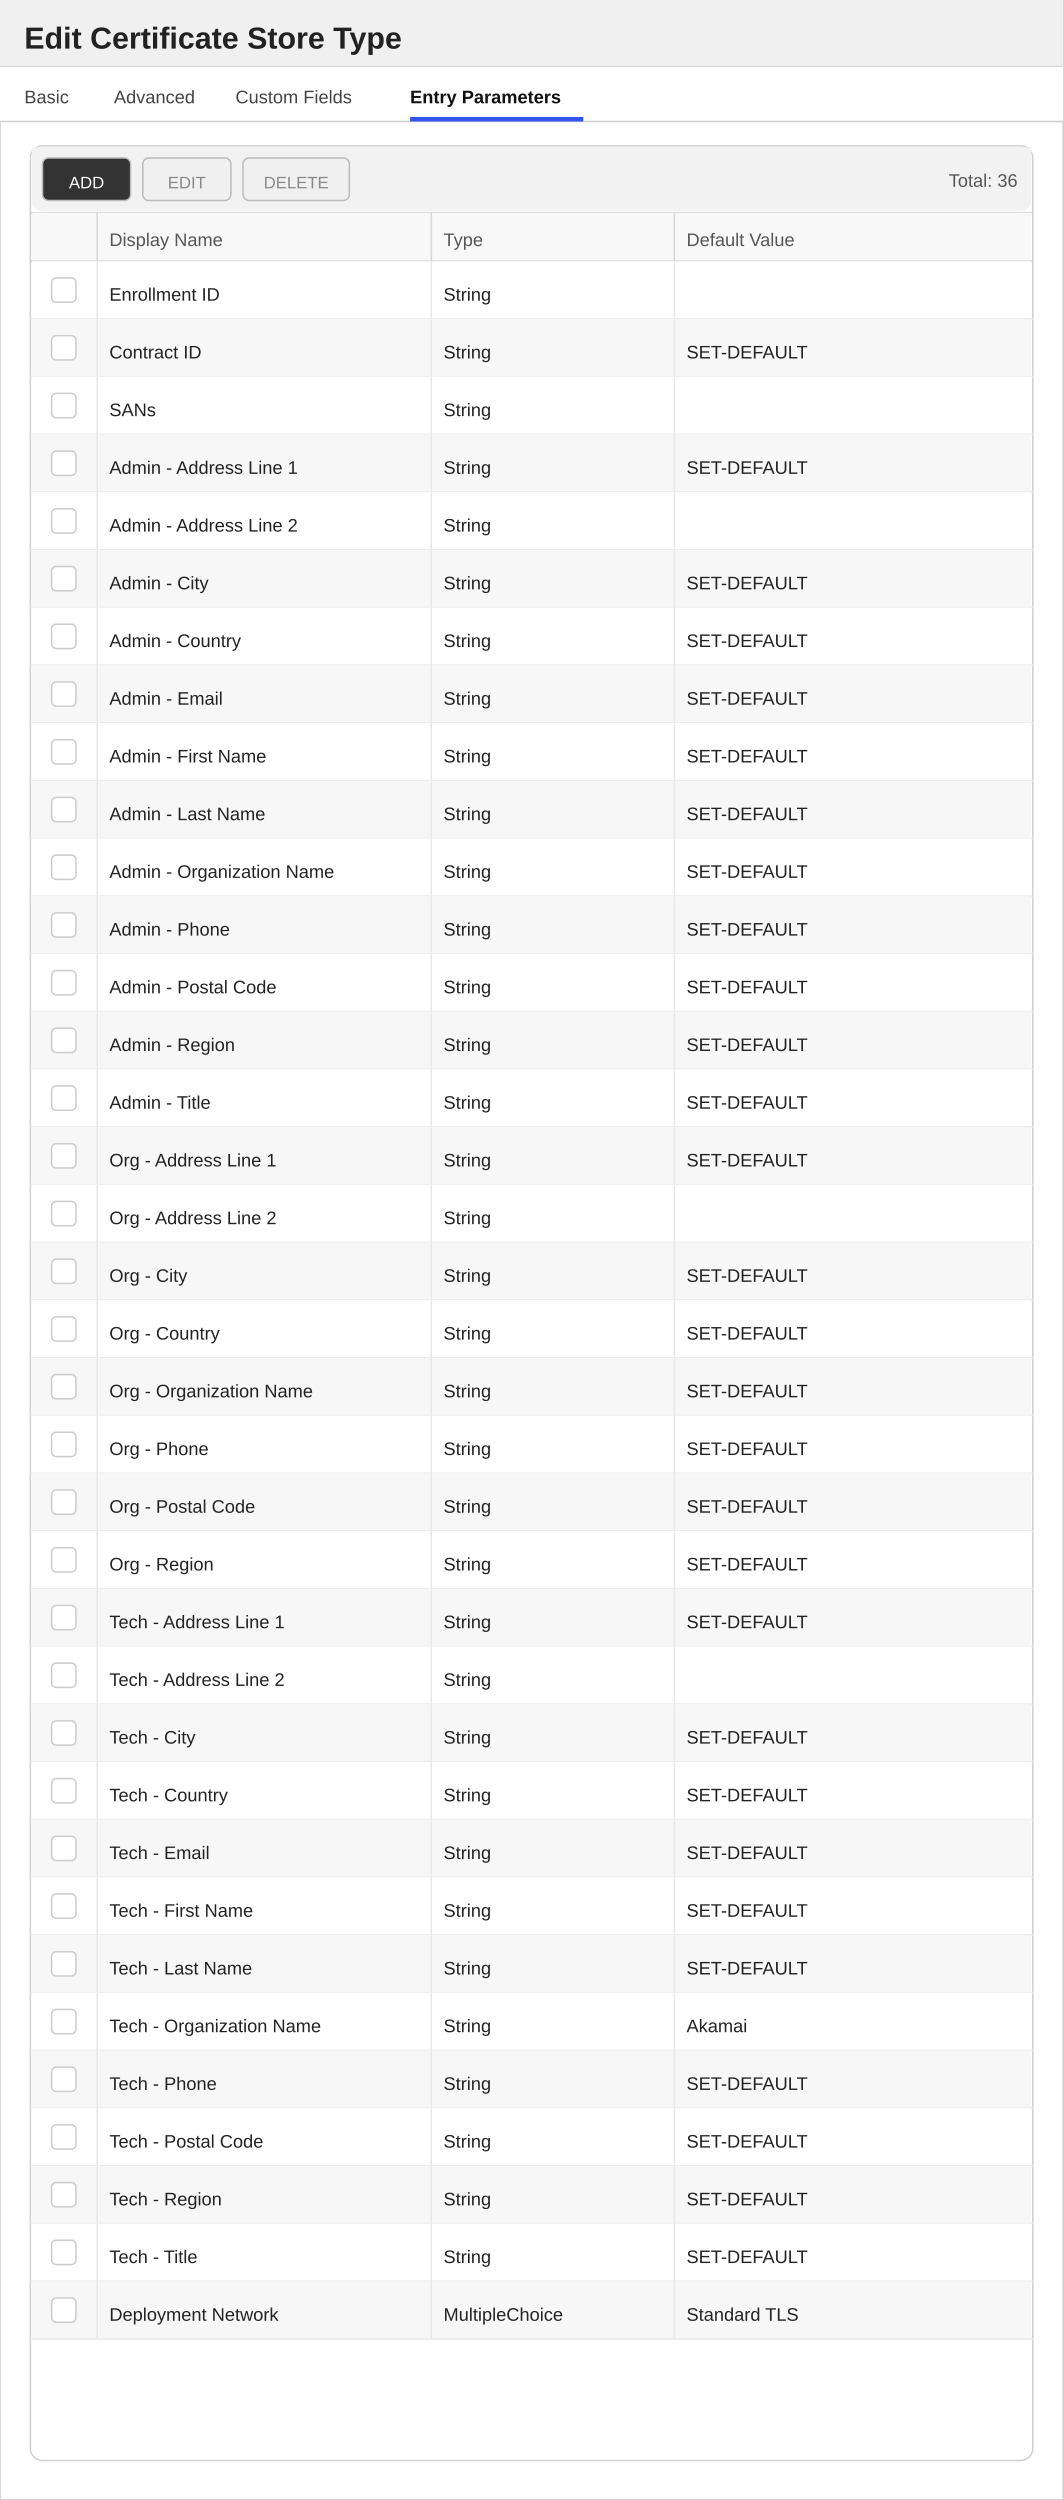
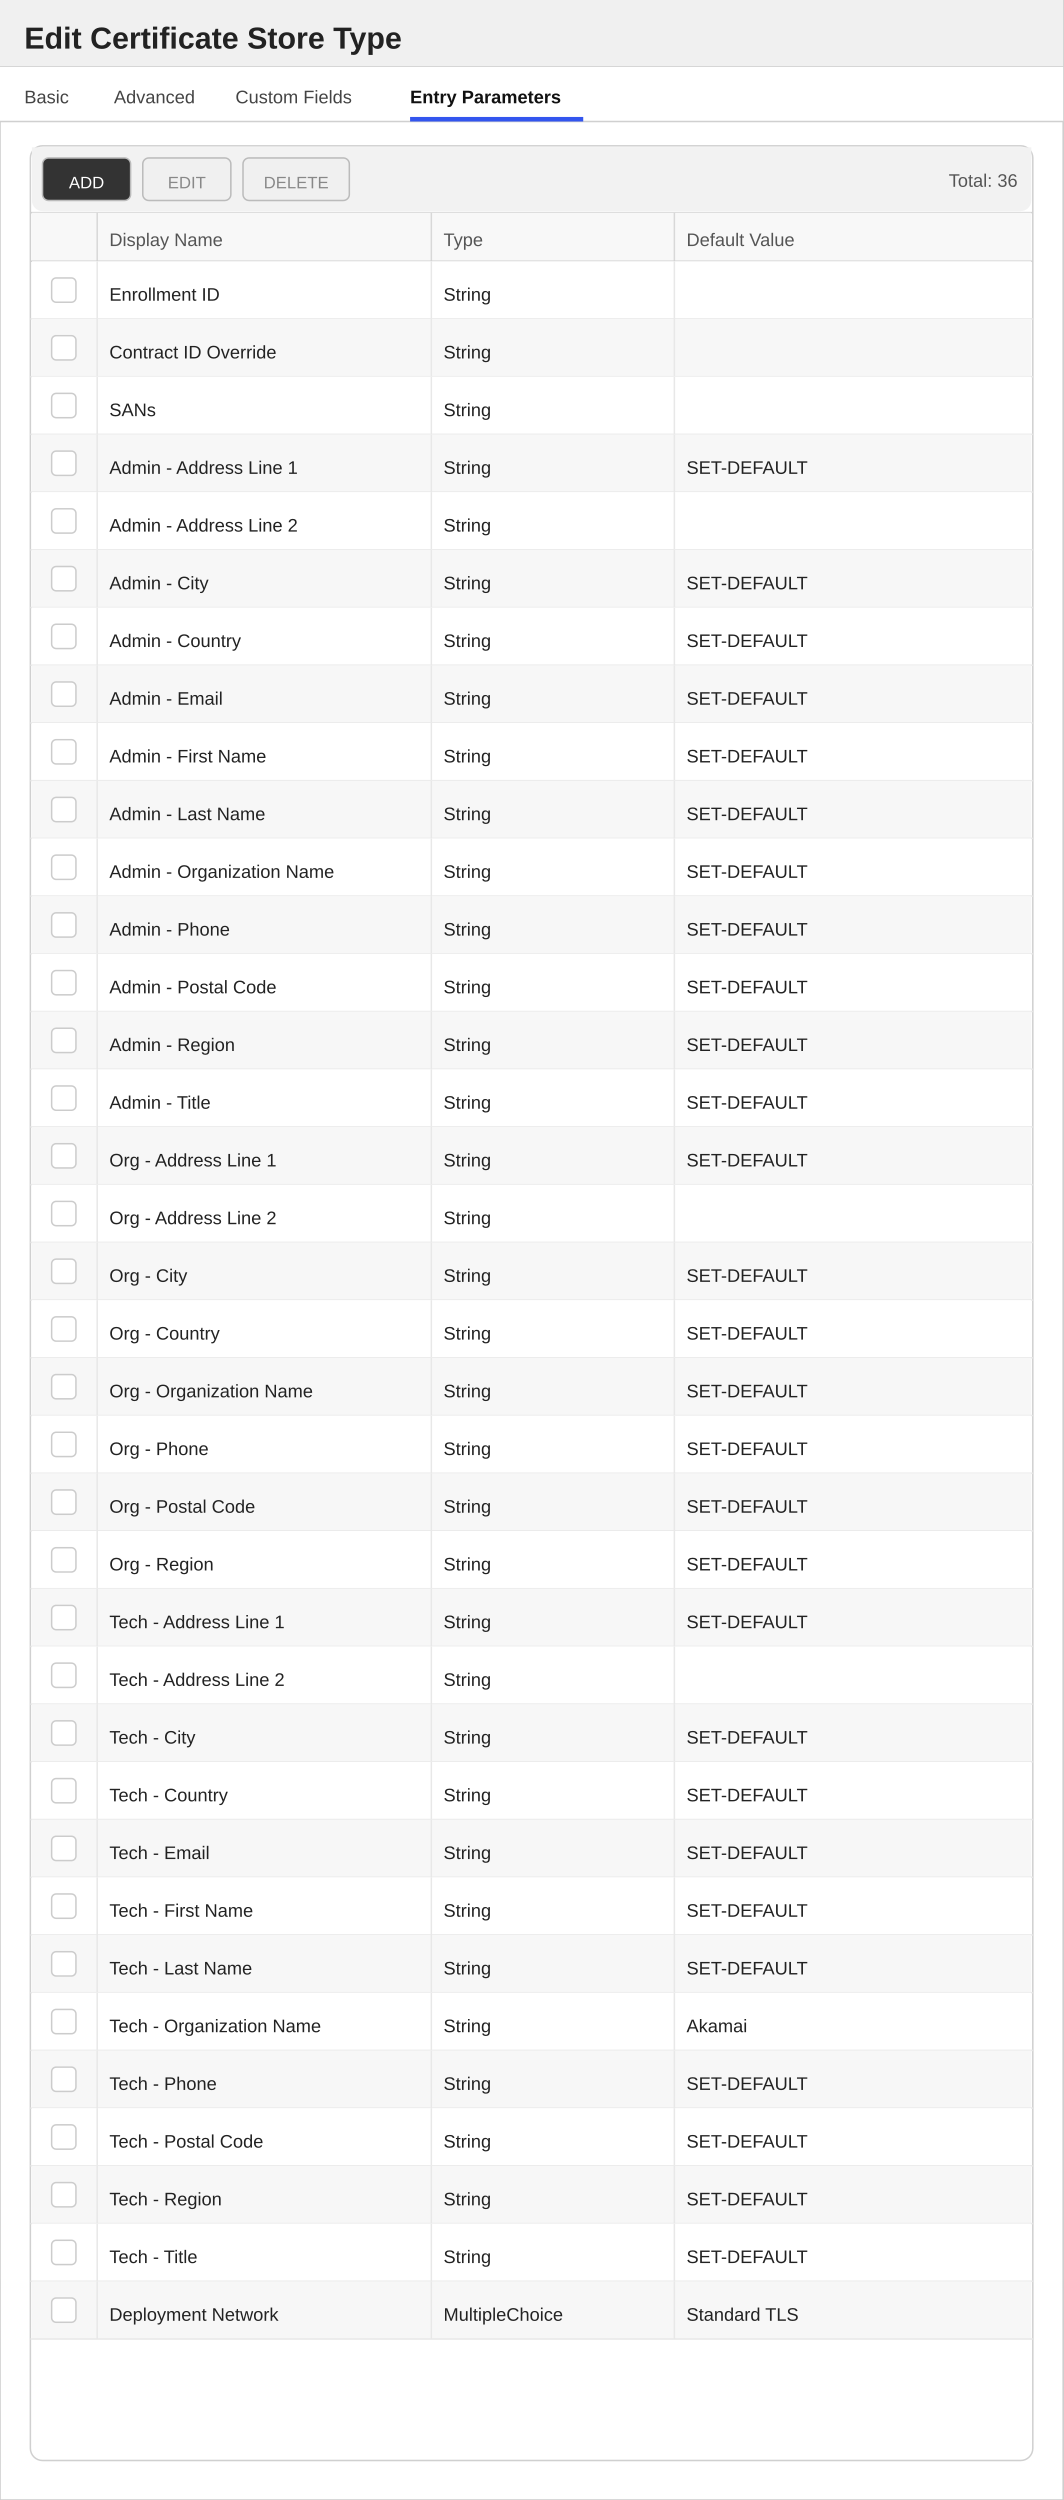
<svg xmlns="http://www.w3.org/2000/svg" width="700" height="1646" viewBox="0 0 700 1646">
  <defs>
    <style>
        text { font-family: 'Segoe UI', Arial, sans-serif; }
        .title { font-size: 20px; font-weight: 600; fill: #222222; }
        .section-header { font-size: 13px; font-weight: 600; fill: #333333; }
        .label { font-size: 12px; fill: #555555; }
        .value { font-size: 12px; fill: #222222; }
        .tab-text { font-size: 12px; fill: #444444; }
        .tab-active { font-size: 12px; fill: #111111; font-weight: 600; }
    </style>
  </defs>
  <rect x="0" y="0" width="700" height="1646" fill="#ffffff" stroke="#cccccc" stroke-width="1" />
  <rect x="0" y="0" width="700" height="44" fill="#f0f0f0" />
  <line x1="0" y1="44" x2="700" y2="44" stroke="#cccccc" stroke-width="1" />
  <text x="16" y="32" class="title">Edit Certificate Store Type</text>
  <g>
    <rect x="0" y="44" width="700" height="36" fill="#ffffff" />
    <line x1="0" y1="80" x2="700" y2="80" stroke="#d0d0d0" stroke-width="1" />
    <text x="16" y="68" class="tab-text">Basic</text>
    <text x="75" y="68" class="tab-text">Advanced</text>
    <text x="155" y="68" class="tab-text">Custom Fields</text>
    <text x="270" y="68" class="tab-active">Entry Parameters</text>
    <rect x="270" y="77" width="114" height="3" fill="#3355ee" />
  </g>
  <rect x="20" y="96" width="660" height="1524" fill="#ffffff" stroke="#d0d0d0" rx="8" />
  <rect x="21" y="97" width="658" height="8" fill="#f2f2f2" />
  <rect x="21" y="97" width="658" height="42" fill="#f2f2f2" rx="7" />
  <rect x="28" y="104" width="58" height="28" fill="#333333" stroke="#bbbbbb" rx="4" />
  <text x="57" y="124" text-anchor="middle" fill="#ffffff" font-size="11" font-family="'Segoe UI', Arial, sans-serif">ADD</text>
  <rect x="94" y="104" width="58" height="28" fill="#f0f0f0" stroke="#bbbbbb" rx="4" />
  <text x="123" y="124" text-anchor="middle" fill="#888888" font-size="11" font-family="'Segoe UI', Arial, sans-serif">EDIT</text>
  <rect x="160" y="104" width="70" height="28" fill="#f0f0f0" stroke="#bbbbbb" rx="4" />
  <text x="195" y="124" text-anchor="middle" fill="#888888" font-size="11" font-family="'Segoe UI', Arial, sans-serif">DELETE</text>
  <text x="670" y="123" text-anchor="end" class="label">Total: 36</text>
  <line x1="20" y1="140" x2="680" y2="140" stroke="#d0d0d0" stroke-width="1" />
  <rect x="21" y="140" width="658" height="32" fill="#f8f8f8" />
  <text x="72" y="162" class="label">Display Name</text>
  <text x="292" y="162" class="label">Type</text>
  <text x="452" y="162" class="label">Default Value</text>
  <line x1="64" y1="140" x2="64" y2="172" stroke="#d8d8d8" stroke-width="1" />
  <line x1="284" y1="140" x2="284" y2="172" stroke="#d8d8d8" stroke-width="1" />
  <line x1="444" y1="140" x2="444" y2="172" stroke="#d8d8d8" stroke-width="1" />
  <line x1="20" y1="172" x2="680" y2="172" stroke="#d0d0d0" stroke-width="1" />
  <rect x="21" y="172" width="658" height="38" fill="#ffffff" />
  <line x1="20" y1="210" x2="680" y2="210" stroke="#e8e8e8" stroke-width="1" />
  <line x1="64" y1="172" x2="64" y2="210" stroke="#e8e8e8" stroke-width="1" />
  <line x1="284" y1="172" x2="284" y2="210" stroke="#e8e8e8" stroke-width="1" />
  <line x1="444" y1="172" x2="444" y2="210" stroke="#e8e8e8" stroke-width="1" />
  <rect x="34" y="183" width="16" height="16" fill="#ffffff" stroke="#cccccc" rx="3" />
  <text x="72" y="198" class="value">Enrollment ID</text>
  <text x="292" y="198" class="value">String</text>
  <rect x="21" y="210" width="658" height="38" fill="#f7f7f7" />
  <line x1="20" y1="248" x2="680" y2="248" stroke="#e8e8e8" stroke-width="1" />
  <line x1="64" y1="210" x2="64" y2="248" stroke="#e8e8e8" stroke-width="1" />
  <line x1="284" y1="210" x2="284" y2="248" stroke="#e8e8e8" stroke-width="1" />
  <line x1="444" y1="210" x2="444" y2="248" stroke="#e8e8e8" stroke-width="1" />
  <rect x="34" y="221" width="16" height="16" fill="#ffffff" stroke="#cccccc" rx="3" />
-   <text x="72" y="236" class="value">Contract ID</text>
+   <text x="72" y="236" class="value">Contract ID Override</text>
  <text x="292" y="236" class="value">String</text>
-   <text x="452" y="236" class="value">SET-DEFAULT</text>
  <rect x="21" y="248" width="658" height="38" fill="#ffffff" />
  <line x1="20" y1="286" x2="680" y2="286" stroke="#e8e8e8" stroke-width="1" />
  <line x1="64" y1="248" x2="64" y2="286" stroke="#e8e8e8" stroke-width="1" />
  <line x1="284" y1="248" x2="284" y2="286" stroke="#e8e8e8" stroke-width="1" />
  <line x1="444" y1="248" x2="444" y2="286" stroke="#e8e8e8" stroke-width="1" />
  <rect x="34" y="259" width="16" height="16" fill="#ffffff" stroke="#cccccc" rx="3" />
  <text x="72" y="274" class="value">SANs</text>
  <text x="292" y="274" class="value">String</text>
  <rect x="21" y="286" width="658" height="38" fill="#f7f7f7" />
  <line x1="20" y1="324" x2="680" y2="324" stroke="#e8e8e8" stroke-width="1" />
  <line x1="64" y1="286" x2="64" y2="324" stroke="#e8e8e8" stroke-width="1" />
  <line x1="284" y1="286" x2="284" y2="324" stroke="#e8e8e8" stroke-width="1" />
  <line x1="444" y1="286" x2="444" y2="324" stroke="#e8e8e8" stroke-width="1" />
  <rect x="34" y="297" width="16" height="16" fill="#ffffff" stroke="#cccccc" rx="3" />
  <text x="72" y="312" class="value">Admin - Address Line 1</text>
  <text x="292" y="312" class="value">String</text>
  <text x="452" y="312" class="value">SET-DEFAULT</text>
  <rect x="21" y="324" width="658" height="38" fill="#ffffff" />
  <line x1="20" y1="362" x2="680" y2="362" stroke="#e8e8e8" stroke-width="1" />
  <line x1="64" y1="324" x2="64" y2="362" stroke="#e8e8e8" stroke-width="1" />
  <line x1="284" y1="324" x2="284" y2="362" stroke="#e8e8e8" stroke-width="1" />
  <line x1="444" y1="324" x2="444" y2="362" stroke="#e8e8e8" stroke-width="1" />
  <rect x="34" y="335" width="16" height="16" fill="#ffffff" stroke="#cccccc" rx="3" />
  <text x="72" y="350" class="value">Admin - Address Line 2</text>
  <text x="292" y="350" class="value">String</text>
  <rect x="21" y="362" width="658" height="38" fill="#f7f7f7" />
  <line x1="20" y1="400" x2="680" y2="400" stroke="#e8e8e8" stroke-width="1" />
  <line x1="64" y1="362" x2="64" y2="400" stroke="#e8e8e8" stroke-width="1" />
  <line x1="284" y1="362" x2="284" y2="400" stroke="#e8e8e8" stroke-width="1" />
  <line x1="444" y1="362" x2="444" y2="400" stroke="#e8e8e8" stroke-width="1" />
  <rect x="34" y="373" width="16" height="16" fill="#ffffff" stroke="#cccccc" rx="3" />
  <text x="72" y="388" class="value">Admin - City</text>
  <text x="292" y="388" class="value">String</text>
  <text x="452" y="388" class="value">SET-DEFAULT</text>
  <rect x="21" y="400" width="658" height="38" fill="#ffffff" />
  <line x1="20" y1="438" x2="680" y2="438" stroke="#e8e8e8" stroke-width="1" />
  <line x1="64" y1="400" x2="64" y2="438" stroke="#e8e8e8" stroke-width="1" />
  <line x1="284" y1="400" x2="284" y2="438" stroke="#e8e8e8" stroke-width="1" />
  <line x1="444" y1="400" x2="444" y2="438" stroke="#e8e8e8" stroke-width="1" />
  <rect x="34" y="411" width="16" height="16" fill="#ffffff" stroke="#cccccc" rx="3" />
  <text x="72" y="426" class="value">Admin - Country</text>
  <text x="292" y="426" class="value">String</text>
  <text x="452" y="426" class="value">SET-DEFAULT</text>
  <rect x="21" y="438" width="658" height="38" fill="#f7f7f7" />
  <line x1="20" y1="476" x2="680" y2="476" stroke="#e8e8e8" stroke-width="1" />
  <line x1="64" y1="438" x2="64" y2="476" stroke="#e8e8e8" stroke-width="1" />
  <line x1="284" y1="438" x2="284" y2="476" stroke="#e8e8e8" stroke-width="1" />
  <line x1="444" y1="438" x2="444" y2="476" stroke="#e8e8e8" stroke-width="1" />
  <rect x="34" y="449" width="16" height="16" fill="#ffffff" stroke="#cccccc" rx="3" />
  <text x="72" y="464" class="value">Admin - Email</text>
  <text x="292" y="464" class="value">String</text>
  <text x="452" y="464" class="value">SET-DEFAULT</text>
  <rect x="21" y="476" width="658" height="38" fill="#ffffff" />
  <line x1="20" y1="514" x2="680" y2="514" stroke="#e8e8e8" stroke-width="1" />
  <line x1="64" y1="476" x2="64" y2="514" stroke="#e8e8e8" stroke-width="1" />
  <line x1="284" y1="476" x2="284" y2="514" stroke="#e8e8e8" stroke-width="1" />
  <line x1="444" y1="476" x2="444" y2="514" stroke="#e8e8e8" stroke-width="1" />
  <rect x="34" y="487" width="16" height="16" fill="#ffffff" stroke="#cccccc" rx="3" />
  <text x="72" y="502" class="value">Admin - First Name</text>
  <text x="292" y="502" class="value">String</text>
  <text x="452" y="502" class="value">SET-DEFAULT</text>
  <rect x="21" y="514" width="658" height="38" fill="#f7f7f7" />
  <line x1="20" y1="552" x2="680" y2="552" stroke="#e8e8e8" stroke-width="1" />
  <line x1="64" y1="514" x2="64" y2="552" stroke="#e8e8e8" stroke-width="1" />
  <line x1="284" y1="514" x2="284" y2="552" stroke="#e8e8e8" stroke-width="1" />
  <line x1="444" y1="514" x2="444" y2="552" stroke="#e8e8e8" stroke-width="1" />
  <rect x="34" y="525" width="16" height="16" fill="#ffffff" stroke="#cccccc" rx="3" />
  <text x="72" y="540" class="value">Admin - Last Name</text>
  <text x="292" y="540" class="value">String</text>
  <text x="452" y="540" class="value">SET-DEFAULT</text>
  <rect x="21" y="552" width="658" height="38" fill="#ffffff" />
  <line x1="20" y1="590" x2="680" y2="590" stroke="#e8e8e8" stroke-width="1" />
  <line x1="64" y1="552" x2="64" y2="590" stroke="#e8e8e8" stroke-width="1" />
  <line x1="284" y1="552" x2="284" y2="590" stroke="#e8e8e8" stroke-width="1" />
  <line x1="444" y1="552" x2="444" y2="590" stroke="#e8e8e8" stroke-width="1" />
  <rect x="34" y="563" width="16" height="16" fill="#ffffff" stroke="#cccccc" rx="3" />
  <text x="72" y="578" class="value">Admin - Organization Name</text>
  <text x="292" y="578" class="value">String</text>
  <text x="452" y="578" class="value">SET-DEFAULT</text>
  <rect x="21" y="590" width="658" height="38" fill="#f7f7f7" />
  <line x1="20" y1="628" x2="680" y2="628" stroke="#e8e8e8" stroke-width="1" />
  <line x1="64" y1="590" x2="64" y2="628" stroke="#e8e8e8" stroke-width="1" />
  <line x1="284" y1="590" x2="284" y2="628" stroke="#e8e8e8" stroke-width="1" />
  <line x1="444" y1="590" x2="444" y2="628" stroke="#e8e8e8" stroke-width="1" />
  <rect x="34" y="601" width="16" height="16" fill="#ffffff" stroke="#cccccc" rx="3" />
  <text x="72" y="616" class="value">Admin - Phone</text>
  <text x="292" y="616" class="value">String</text>
  <text x="452" y="616" class="value">SET-DEFAULT</text>
  <rect x="21" y="628" width="658" height="38" fill="#ffffff" />
  <line x1="20" y1="666" x2="680" y2="666" stroke="#e8e8e8" stroke-width="1" />
  <line x1="64" y1="628" x2="64" y2="666" stroke="#e8e8e8" stroke-width="1" />
  <line x1="284" y1="628" x2="284" y2="666" stroke="#e8e8e8" stroke-width="1" />
  <line x1="444" y1="628" x2="444" y2="666" stroke="#e8e8e8" stroke-width="1" />
  <rect x="34" y="639" width="16" height="16" fill="#ffffff" stroke="#cccccc" rx="3" />
  <text x="72" y="654" class="value">Admin - Postal Code</text>
  <text x="292" y="654" class="value">String</text>
  <text x="452" y="654" class="value">SET-DEFAULT</text>
  <rect x="21" y="666" width="658" height="38" fill="#f7f7f7" />
  <line x1="20" y1="704" x2="680" y2="704" stroke="#e8e8e8" stroke-width="1" />
  <line x1="64" y1="666" x2="64" y2="704" stroke="#e8e8e8" stroke-width="1" />
  <line x1="284" y1="666" x2="284" y2="704" stroke="#e8e8e8" stroke-width="1" />
  <line x1="444" y1="666" x2="444" y2="704" stroke="#e8e8e8" stroke-width="1" />
  <rect x="34" y="677" width="16" height="16" fill="#ffffff" stroke="#cccccc" rx="3" />
  <text x="72" y="692" class="value">Admin - Region</text>
  <text x="292" y="692" class="value">String</text>
  <text x="452" y="692" class="value">SET-DEFAULT</text>
  <rect x="21" y="704" width="658" height="38" fill="#ffffff" />
  <line x1="20" y1="742" x2="680" y2="742" stroke="#e8e8e8" stroke-width="1" />
  <line x1="64" y1="704" x2="64" y2="742" stroke="#e8e8e8" stroke-width="1" />
  <line x1="284" y1="704" x2="284" y2="742" stroke="#e8e8e8" stroke-width="1" />
  <line x1="444" y1="704" x2="444" y2="742" stroke="#e8e8e8" stroke-width="1" />
  <rect x="34" y="715" width="16" height="16" fill="#ffffff" stroke="#cccccc" rx="3" />
  <text x="72" y="730" class="value">Admin - Title</text>
  <text x="292" y="730" class="value">String</text>
  <text x="452" y="730" class="value">SET-DEFAULT</text>
  <rect x="21" y="742" width="658" height="38" fill="#f7f7f7" />
  <line x1="20" y1="780" x2="680" y2="780" stroke="#e8e8e8" stroke-width="1" />
  <line x1="64" y1="742" x2="64" y2="780" stroke="#e8e8e8" stroke-width="1" />
  <line x1="284" y1="742" x2="284" y2="780" stroke="#e8e8e8" stroke-width="1" />
  <line x1="444" y1="742" x2="444" y2="780" stroke="#e8e8e8" stroke-width="1" />
  <rect x="34" y="753" width="16" height="16" fill="#ffffff" stroke="#cccccc" rx="3" />
  <text x="72" y="768" class="value">Org - Address Line 1</text>
  <text x="292" y="768" class="value">String</text>
  <text x="452" y="768" class="value">SET-DEFAULT</text>
  <rect x="21" y="780" width="658" height="38" fill="#ffffff" />
  <line x1="20" y1="818" x2="680" y2="818" stroke="#e8e8e8" stroke-width="1" />
  <line x1="64" y1="780" x2="64" y2="818" stroke="#e8e8e8" stroke-width="1" />
  <line x1="284" y1="780" x2="284" y2="818" stroke="#e8e8e8" stroke-width="1" />
  <line x1="444" y1="780" x2="444" y2="818" stroke="#e8e8e8" stroke-width="1" />
  <rect x="34" y="791" width="16" height="16" fill="#ffffff" stroke="#cccccc" rx="3" />
  <text x="72" y="806" class="value">Org - Address Line 2</text>
  <text x="292" y="806" class="value">String</text>
  <rect x="21" y="818" width="658" height="38" fill="#f7f7f7" />
  <line x1="20" y1="856" x2="680" y2="856" stroke="#e8e8e8" stroke-width="1" />
  <line x1="64" y1="818" x2="64" y2="856" stroke="#e8e8e8" stroke-width="1" />
  <line x1="284" y1="818" x2="284" y2="856" stroke="#e8e8e8" stroke-width="1" />
  <line x1="444" y1="818" x2="444" y2="856" stroke="#e8e8e8" stroke-width="1" />
  <rect x="34" y="829" width="16" height="16" fill="#ffffff" stroke="#cccccc" rx="3" />
  <text x="72" y="844" class="value">Org - City</text>
  <text x="292" y="844" class="value">String</text>
  <text x="452" y="844" class="value">SET-DEFAULT</text>
  <rect x="21" y="856" width="658" height="38" fill="#ffffff" />
  <line x1="20" y1="894" x2="680" y2="894" stroke="#e8e8e8" stroke-width="1" />
  <line x1="64" y1="856" x2="64" y2="894" stroke="#e8e8e8" stroke-width="1" />
  <line x1="284" y1="856" x2="284" y2="894" stroke="#e8e8e8" stroke-width="1" />
  <line x1="444" y1="856" x2="444" y2="894" stroke="#e8e8e8" stroke-width="1" />
  <rect x="34" y="867" width="16" height="16" fill="#ffffff" stroke="#cccccc" rx="3" />
  <text x="72" y="882" class="value">Org - Country</text>
  <text x="292" y="882" class="value">String</text>
  <text x="452" y="882" class="value">SET-DEFAULT</text>
  <rect x="21" y="894" width="658" height="38" fill="#f7f7f7" />
  <line x1="20" y1="932" x2="680" y2="932" stroke="#e8e8e8" stroke-width="1" />
  <line x1="64" y1="894" x2="64" y2="932" stroke="#e8e8e8" stroke-width="1" />
  <line x1="284" y1="894" x2="284" y2="932" stroke="#e8e8e8" stroke-width="1" />
  <line x1="444" y1="894" x2="444" y2="932" stroke="#e8e8e8" stroke-width="1" />
  <rect x="34" y="905" width="16" height="16" fill="#ffffff" stroke="#cccccc" rx="3" />
  <text x="72" y="920" class="value">Org - Organization Name</text>
  <text x="292" y="920" class="value">String</text>
  <text x="452" y="920" class="value">SET-DEFAULT</text>
  <rect x="21" y="932" width="658" height="38" fill="#ffffff" />
  <line x1="20" y1="970" x2="680" y2="970" stroke="#e8e8e8" stroke-width="1" />
  <line x1="64" y1="932" x2="64" y2="970" stroke="#e8e8e8" stroke-width="1" />
  <line x1="284" y1="932" x2="284" y2="970" stroke="#e8e8e8" stroke-width="1" />
  <line x1="444" y1="932" x2="444" y2="970" stroke="#e8e8e8" stroke-width="1" />
  <rect x="34" y="943" width="16" height="16" fill="#ffffff" stroke="#cccccc" rx="3" />
  <text x="72" y="958" class="value">Org - Phone</text>
  <text x="292" y="958" class="value">String</text>
  <text x="452" y="958" class="value">SET-DEFAULT</text>
  <rect x="21" y="970" width="658" height="38" fill="#f7f7f7" />
  <line x1="20" y1="1008" x2="680" y2="1008" stroke="#e8e8e8" stroke-width="1" />
  <line x1="64" y1="970" x2="64" y2="1008" stroke="#e8e8e8" stroke-width="1" />
  <line x1="284" y1="970" x2="284" y2="1008" stroke="#e8e8e8" stroke-width="1" />
  <line x1="444" y1="970" x2="444" y2="1008" stroke="#e8e8e8" stroke-width="1" />
  <rect x="34" y="981" width="16" height="16" fill="#ffffff" stroke="#cccccc" rx="3" />
  <text x="72" y="996" class="value">Org - Postal Code</text>
  <text x="292" y="996" class="value">String</text>
  <text x="452" y="996" class="value">SET-DEFAULT</text>
  <rect x="21" y="1008" width="658" height="38" fill="#ffffff" />
  <line x1="20" y1="1046" x2="680" y2="1046" stroke="#e8e8e8" stroke-width="1" />
  <line x1="64" y1="1008" x2="64" y2="1046" stroke="#e8e8e8" stroke-width="1" />
  <line x1="284" y1="1008" x2="284" y2="1046" stroke="#e8e8e8" stroke-width="1" />
  <line x1="444" y1="1008" x2="444" y2="1046" stroke="#e8e8e8" stroke-width="1" />
  <rect x="34" y="1019" width="16" height="16" fill="#ffffff" stroke="#cccccc" rx="3" />
  <text x="72" y="1034" class="value">Org - Region</text>
  <text x="292" y="1034" class="value">String</text>
  <text x="452" y="1034" class="value">SET-DEFAULT</text>
  <rect x="21" y="1046" width="658" height="38" fill="#f7f7f7" />
  <line x1="20" y1="1084" x2="680" y2="1084" stroke="#e8e8e8" stroke-width="1" />
  <line x1="64" y1="1046" x2="64" y2="1084" stroke="#e8e8e8" stroke-width="1" />
  <line x1="284" y1="1046" x2="284" y2="1084" stroke="#e8e8e8" stroke-width="1" />
  <line x1="444" y1="1046" x2="444" y2="1084" stroke="#e8e8e8" stroke-width="1" />
  <rect x="34" y="1057" width="16" height="16" fill="#ffffff" stroke="#cccccc" rx="3" />
  <text x="72" y="1072" class="value">Tech - Address Line 1</text>
  <text x="292" y="1072" class="value">String</text>
  <text x="452" y="1072" class="value">SET-DEFAULT</text>
  <rect x="21" y="1084" width="658" height="38" fill="#ffffff" />
  <line x1="20" y1="1122" x2="680" y2="1122" stroke="#e8e8e8" stroke-width="1" />
  <line x1="64" y1="1084" x2="64" y2="1122" stroke="#e8e8e8" stroke-width="1" />
  <line x1="284" y1="1084" x2="284" y2="1122" stroke="#e8e8e8" stroke-width="1" />
  <line x1="444" y1="1084" x2="444" y2="1122" stroke="#e8e8e8" stroke-width="1" />
  <rect x="34" y="1095" width="16" height="16" fill="#ffffff" stroke="#cccccc" rx="3" />
  <text x="72" y="1110" class="value">Tech - Address Line 2</text>
  <text x="292" y="1110" class="value">String</text>
  <rect x="21" y="1122" width="658" height="38" fill="#f7f7f7" />
  <line x1="20" y1="1160" x2="680" y2="1160" stroke="#e8e8e8" stroke-width="1" />
  <line x1="64" y1="1122" x2="64" y2="1160" stroke="#e8e8e8" stroke-width="1" />
  <line x1="284" y1="1122" x2="284" y2="1160" stroke="#e8e8e8" stroke-width="1" />
  <line x1="444" y1="1122" x2="444" y2="1160" stroke="#e8e8e8" stroke-width="1" />
  <rect x="34" y="1133" width="16" height="16" fill="#ffffff" stroke="#cccccc" rx="3" />
  <text x="72" y="1148" class="value">Tech - City</text>
  <text x="292" y="1148" class="value">String</text>
  <text x="452" y="1148" class="value">SET-DEFAULT</text>
  <rect x="21" y="1160" width="658" height="38" fill="#ffffff" />
  <line x1="20" y1="1198" x2="680" y2="1198" stroke="#e8e8e8" stroke-width="1" />
  <line x1="64" y1="1160" x2="64" y2="1198" stroke="#e8e8e8" stroke-width="1" />
  <line x1="284" y1="1160" x2="284" y2="1198" stroke="#e8e8e8" stroke-width="1" />
  <line x1="444" y1="1160" x2="444" y2="1198" stroke="#e8e8e8" stroke-width="1" />
  <rect x="34" y="1171" width="16" height="16" fill="#ffffff" stroke="#cccccc" rx="3" />
  <text x="72" y="1186" class="value">Tech - Country</text>
  <text x="292" y="1186" class="value">String</text>
  <text x="452" y="1186" class="value">SET-DEFAULT</text>
  <rect x="21" y="1198" width="658" height="38" fill="#f7f7f7" />
  <line x1="20" y1="1236" x2="680" y2="1236" stroke="#e8e8e8" stroke-width="1" />
  <line x1="64" y1="1198" x2="64" y2="1236" stroke="#e8e8e8" stroke-width="1" />
  <line x1="284" y1="1198" x2="284" y2="1236" stroke="#e8e8e8" stroke-width="1" />
  <line x1="444" y1="1198" x2="444" y2="1236" stroke="#e8e8e8" stroke-width="1" />
  <rect x="34" y="1209" width="16" height="16" fill="#ffffff" stroke="#cccccc" rx="3" />
  <text x="72" y="1224" class="value">Tech - Email</text>
  <text x="292" y="1224" class="value">String</text>
  <text x="452" y="1224" class="value">SET-DEFAULT</text>
  <rect x="21" y="1236" width="658" height="38" fill="#ffffff" />
  <line x1="20" y1="1274" x2="680" y2="1274" stroke="#e8e8e8" stroke-width="1" />
  <line x1="64" y1="1236" x2="64" y2="1274" stroke="#e8e8e8" stroke-width="1" />
  <line x1="284" y1="1236" x2="284" y2="1274" stroke="#e8e8e8" stroke-width="1" />
  <line x1="444" y1="1236" x2="444" y2="1274" stroke="#e8e8e8" stroke-width="1" />
  <rect x="34" y="1247" width="16" height="16" fill="#ffffff" stroke="#cccccc" rx="3" />
  <text x="72" y="1262" class="value">Tech - First Name</text>
  <text x="292" y="1262" class="value">String</text>
  <text x="452" y="1262" class="value">SET-DEFAULT</text>
  <rect x="21" y="1274" width="658" height="38" fill="#f7f7f7" />
  <line x1="20" y1="1312" x2="680" y2="1312" stroke="#e8e8e8" stroke-width="1" />
  <line x1="64" y1="1274" x2="64" y2="1312" stroke="#e8e8e8" stroke-width="1" />
  <line x1="284" y1="1274" x2="284" y2="1312" stroke="#e8e8e8" stroke-width="1" />
  <line x1="444" y1="1274" x2="444" y2="1312" stroke="#e8e8e8" stroke-width="1" />
  <rect x="34" y="1285" width="16" height="16" fill="#ffffff" stroke="#cccccc" rx="3" />
  <text x="72" y="1300" class="value">Tech - Last Name</text>
  <text x="292" y="1300" class="value">String</text>
  <text x="452" y="1300" class="value">SET-DEFAULT</text>
  <rect x="21" y="1312" width="658" height="38" fill="#ffffff" />
  <line x1="20" y1="1350" x2="680" y2="1350" stroke="#e8e8e8" stroke-width="1" />
  <line x1="64" y1="1312" x2="64" y2="1350" stroke="#e8e8e8" stroke-width="1" />
  <line x1="284" y1="1312" x2="284" y2="1350" stroke="#e8e8e8" stroke-width="1" />
  <line x1="444" y1="1312" x2="444" y2="1350" stroke="#e8e8e8" stroke-width="1" />
  <rect x="34" y="1323" width="16" height="16" fill="#ffffff" stroke="#cccccc" rx="3" />
  <text x="72" y="1338" class="value">Tech - Organization Name</text>
  <text x="292" y="1338" class="value">String</text>
  <text x="452" y="1338" class="value">Akamai</text>
  <rect x="21" y="1350" width="658" height="38" fill="#f7f7f7" />
  <line x1="20" y1="1388" x2="680" y2="1388" stroke="#e8e8e8" stroke-width="1" />
  <line x1="64" y1="1350" x2="64" y2="1388" stroke="#e8e8e8" stroke-width="1" />
  <line x1="284" y1="1350" x2="284" y2="1388" stroke="#e8e8e8" stroke-width="1" />
  <line x1="444" y1="1350" x2="444" y2="1388" stroke="#e8e8e8" stroke-width="1" />
  <rect x="34" y="1361" width="16" height="16" fill="#ffffff" stroke="#cccccc" rx="3" />
  <text x="72" y="1376" class="value">Tech - Phone</text>
  <text x="292" y="1376" class="value">String</text>
  <text x="452" y="1376" class="value">SET-DEFAULT</text>
  <rect x="21" y="1388" width="658" height="38" fill="#ffffff" />
  <line x1="20" y1="1426" x2="680" y2="1426" stroke="#e8e8e8" stroke-width="1" />
  <line x1="64" y1="1388" x2="64" y2="1426" stroke="#e8e8e8" stroke-width="1" />
  <line x1="284" y1="1388" x2="284" y2="1426" stroke="#e8e8e8" stroke-width="1" />
  <line x1="444" y1="1388" x2="444" y2="1426" stroke="#e8e8e8" stroke-width="1" />
  <rect x="34" y="1399" width="16" height="16" fill="#ffffff" stroke="#cccccc" rx="3" />
  <text x="72" y="1414" class="value">Tech - Postal Code</text>
  <text x="292" y="1414" class="value">String</text>
  <text x="452" y="1414" class="value">SET-DEFAULT</text>
  <rect x="21" y="1426" width="658" height="38" fill="#f7f7f7" />
  <line x1="20" y1="1464" x2="680" y2="1464" stroke="#e8e8e8" stroke-width="1" />
  <line x1="64" y1="1426" x2="64" y2="1464" stroke="#e8e8e8" stroke-width="1" />
  <line x1="284" y1="1426" x2="284" y2="1464" stroke="#e8e8e8" stroke-width="1" />
  <line x1="444" y1="1426" x2="444" y2="1464" stroke="#e8e8e8" stroke-width="1" />
  <rect x="34" y="1437" width="16" height="16" fill="#ffffff" stroke="#cccccc" rx="3" />
  <text x="72" y="1452" class="value">Tech - Region</text>
  <text x="292" y="1452" class="value">String</text>
  <text x="452" y="1452" class="value">SET-DEFAULT</text>
  <rect x="21" y="1464" width="658" height="38" fill="#ffffff" />
  <line x1="20" y1="1502" x2="680" y2="1502" stroke="#e8e8e8" stroke-width="1" />
  <line x1="64" y1="1464" x2="64" y2="1502" stroke="#e8e8e8" stroke-width="1" />
  <line x1="284" y1="1464" x2="284" y2="1502" stroke="#e8e8e8" stroke-width="1" />
  <line x1="444" y1="1464" x2="444" y2="1502" stroke="#e8e8e8" stroke-width="1" />
  <rect x="34" y="1475" width="16" height="16" fill="#ffffff" stroke="#cccccc" rx="3" />
  <text x="72" y="1490" class="value">Tech - Title</text>
  <text x="292" y="1490" class="value">String</text>
  <text x="452" y="1490" class="value">SET-DEFAULT</text>
  <rect x="21" y="1502" width="658" height="38" fill="#f7f7f7" />
  <line x1="20" y1="1540" x2="680" y2="1540" stroke="#e8e8e8" stroke-width="1" />
  <line x1="64" y1="1502" x2="64" y2="1540" stroke="#e8e8e8" stroke-width="1" />
  <line x1="284" y1="1502" x2="284" y2="1540" stroke="#e8e8e8" stroke-width="1" />
  <line x1="444" y1="1502" x2="444" y2="1540" stroke="#e8e8e8" stroke-width="1" />
  <rect x="34" y="1513" width="16" height="16" fill="#ffffff" stroke="#cccccc" rx="3" />
  <text x="72" y="1528" class="value">Deployment Network</text>
  <text x="292" y="1528" class="value">MultipleChoice</text>
  <text x="452" y="1528" class="value">Standard TLS</text>
</svg>
